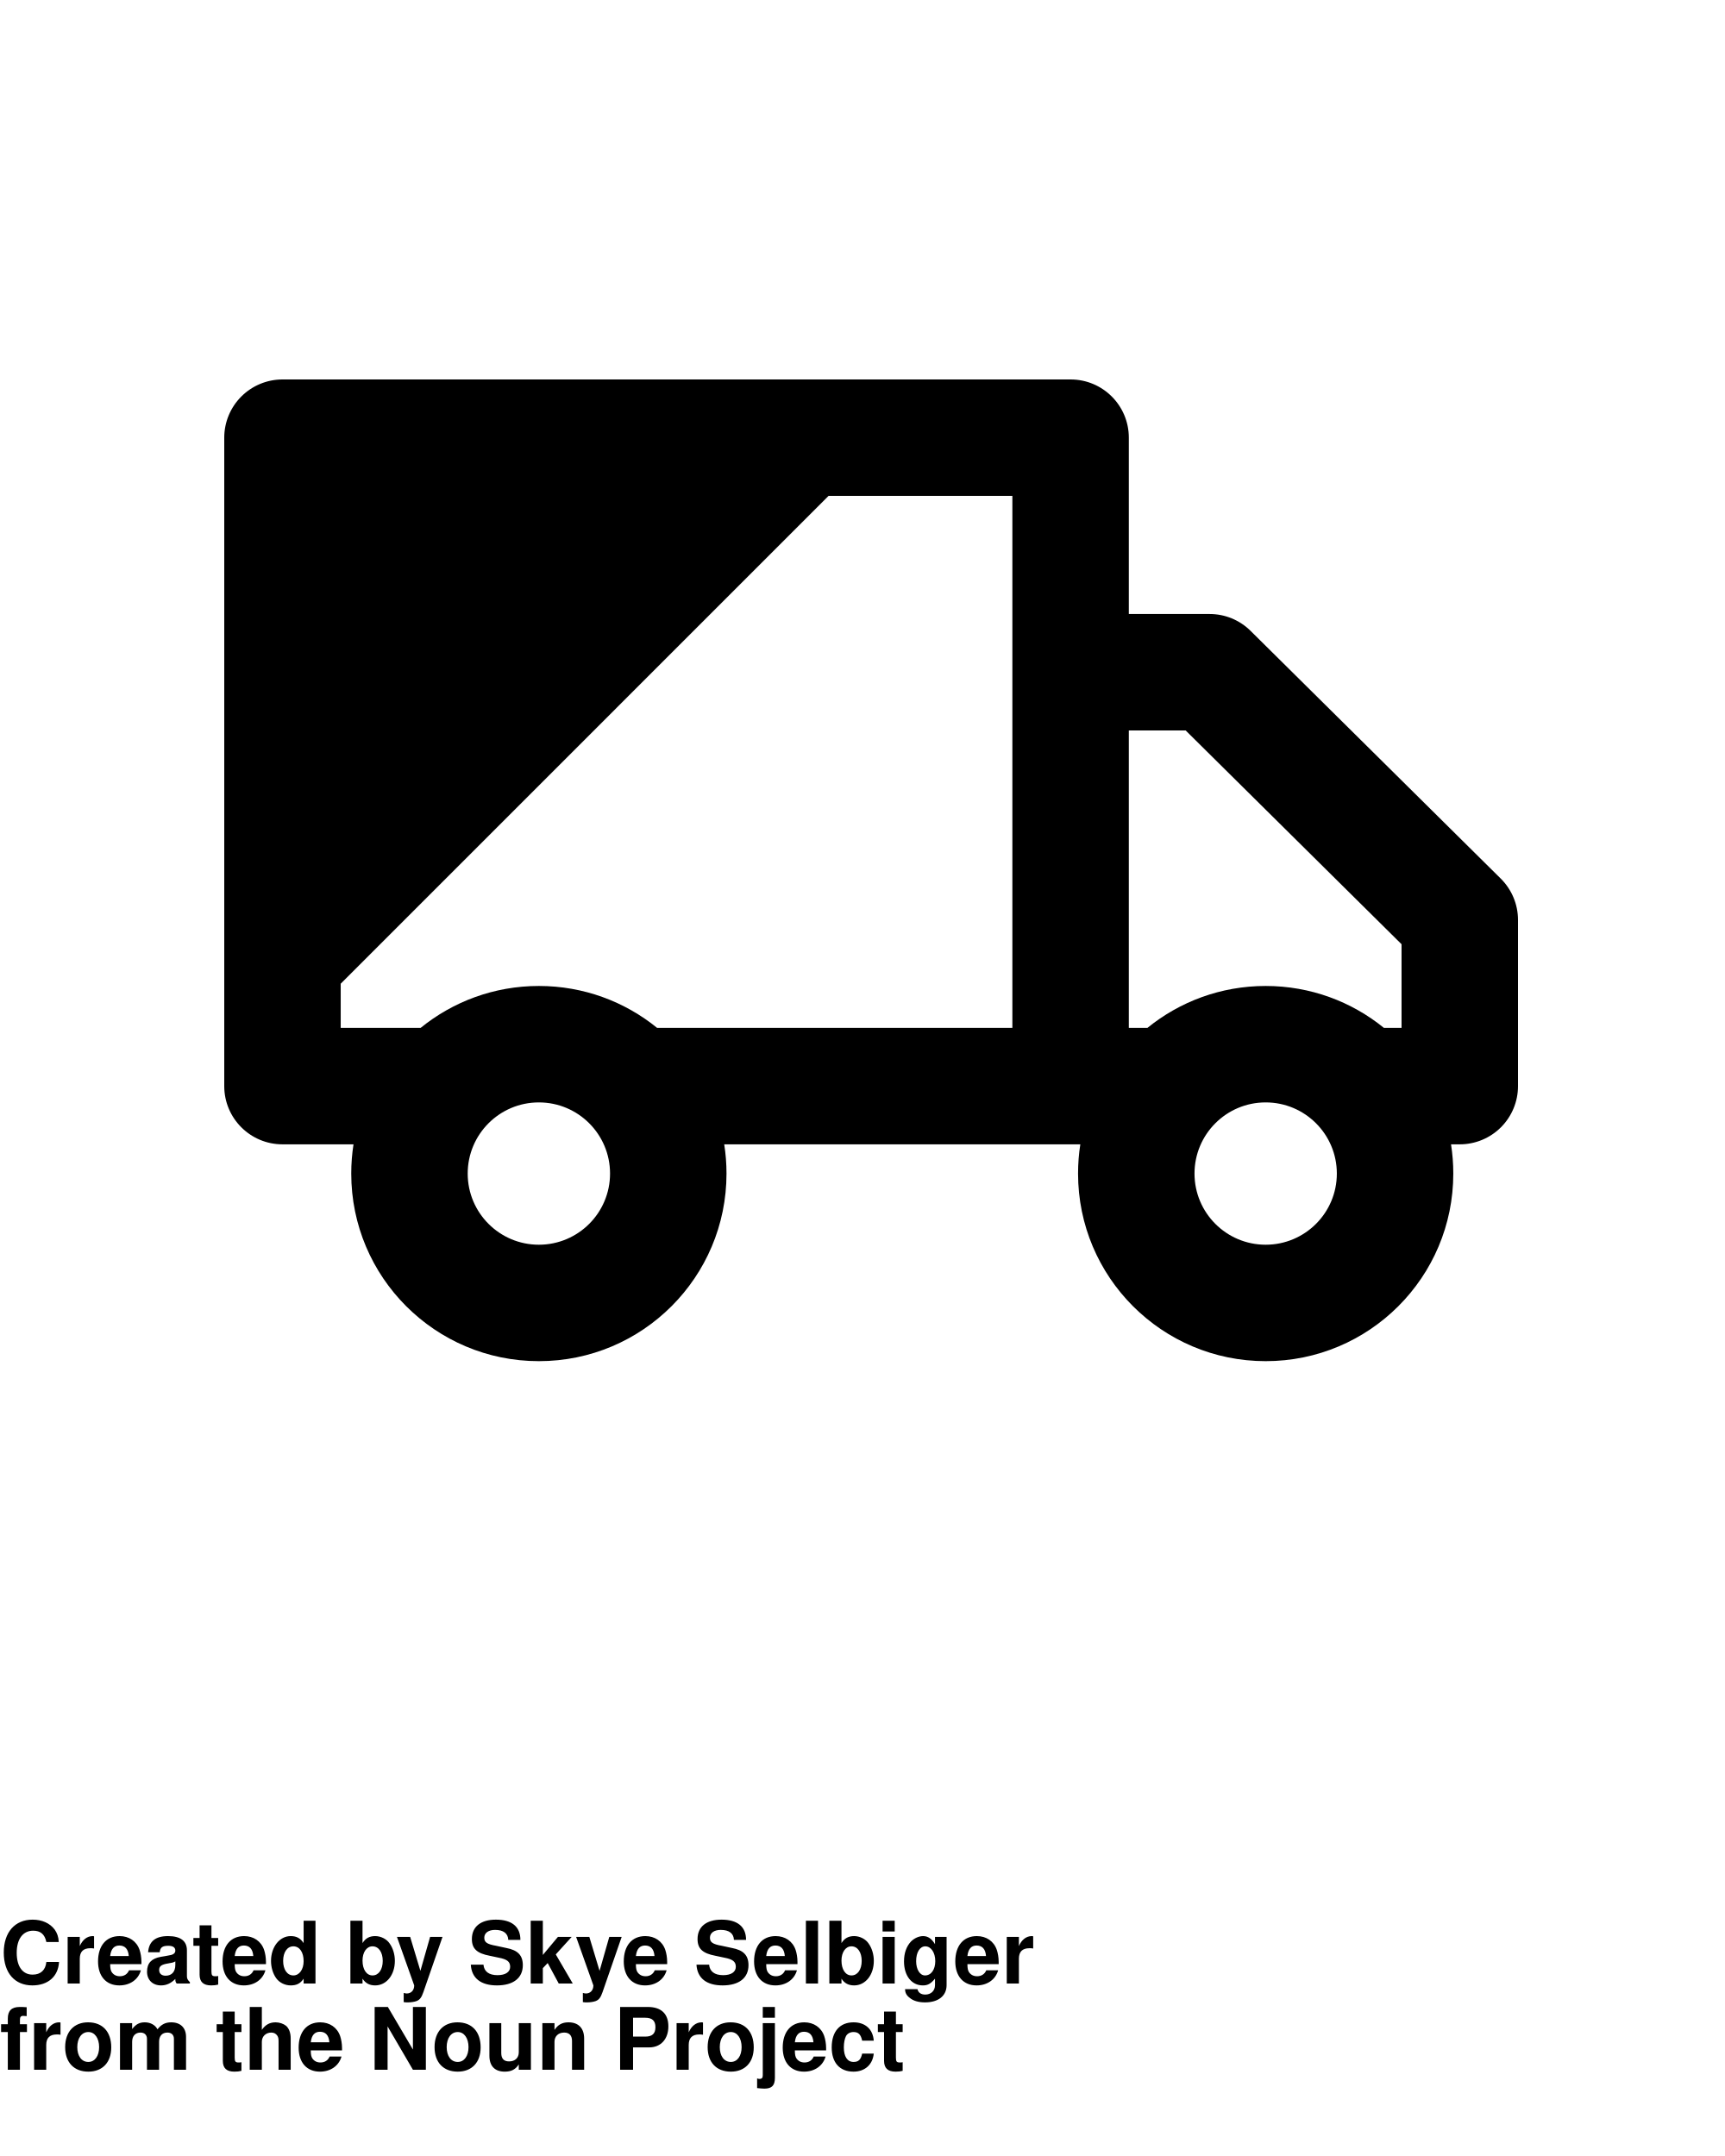
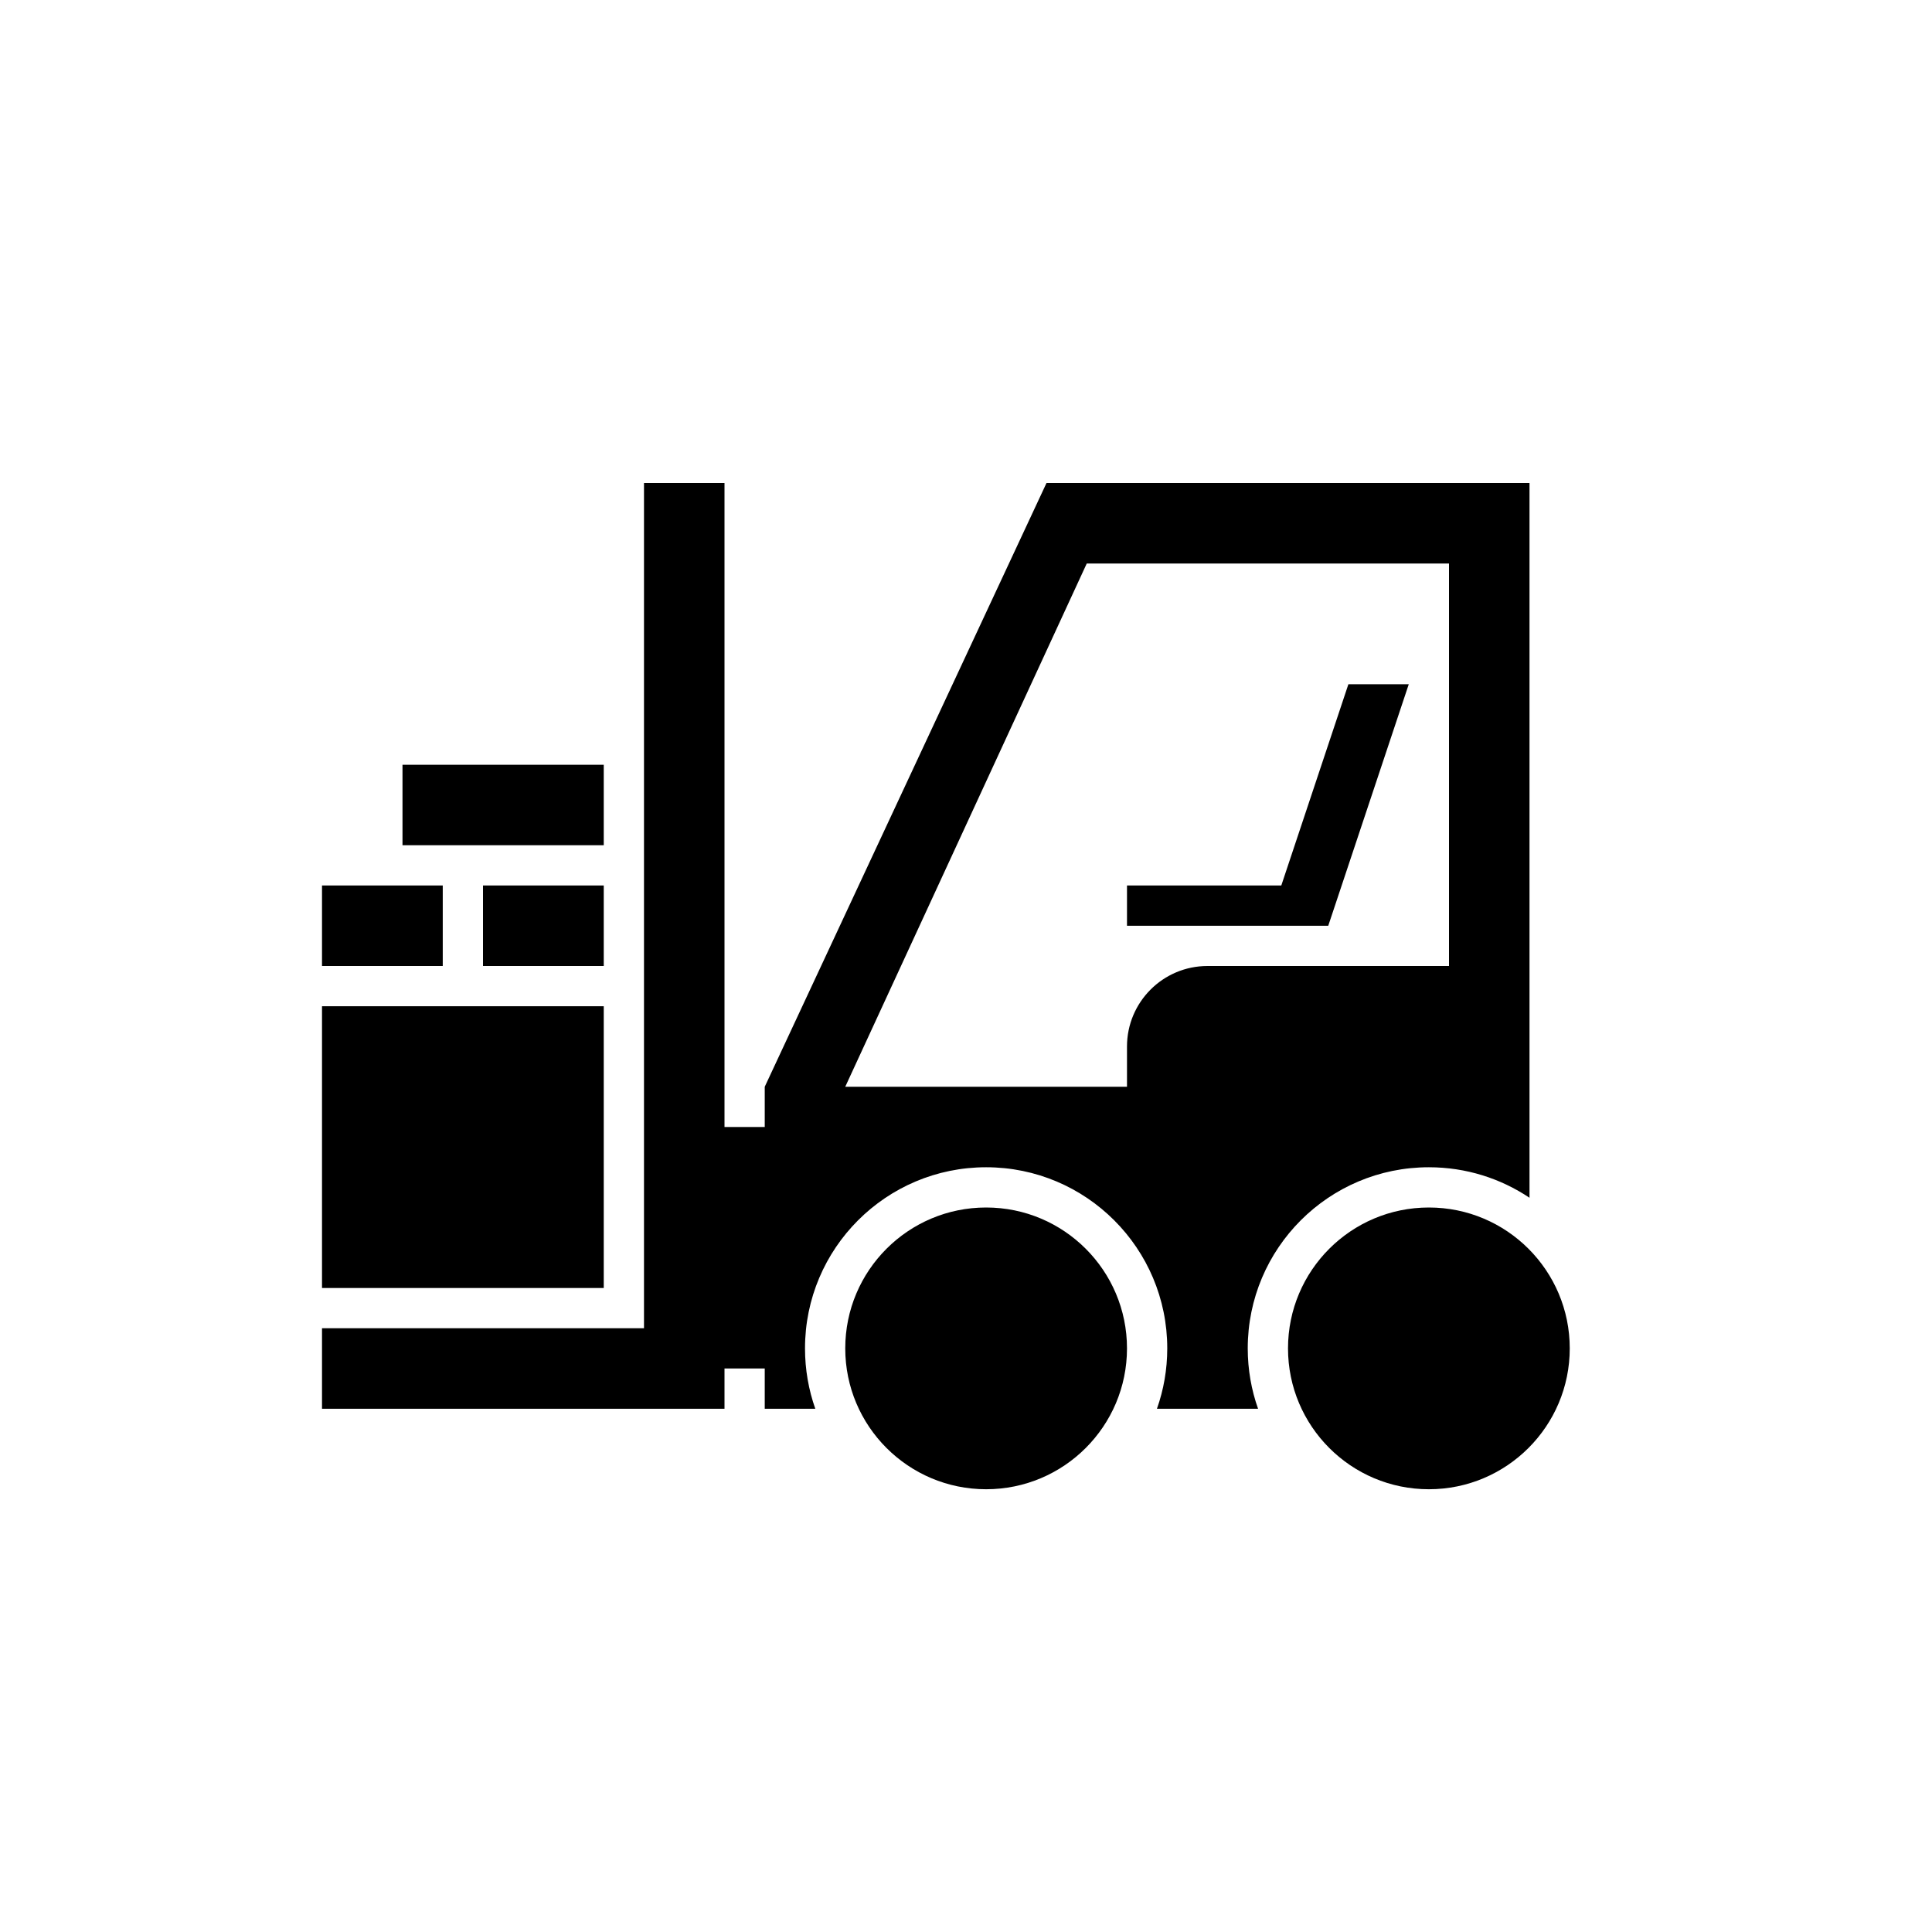
- <svg xmlns="http://www.w3.org/2000/svg" viewBox="0 0 100 125" fill="none" x="0px" y="0px">
-   <path fill-rule="evenodd" clip-rule="evenodd" d="M13.989 22.989C14.622 22.356 15.48 22 16.375 22H62.063C63.928 22 65.439 23.511 65.439 25.375V35.598H70.121C71.011 35.598 71.864 35.949 72.496 36.575L86.999 50.938C87.639 51.572 88 52.435 88 53.336L88 62.971C88 63.866 87.644 64.725 87.011 65.358C86.378 65.991 85.52 66.346 84.624 66.346H84.118C84.204 66.898 84.249 67.464 84.249 68.04C84.249 74.047 79.379 78.917 73.372 78.917C67.365 78.917 62.496 74.047 62.496 68.04C62.496 67.464 62.54 66.898 62.627 66.346H41.984C42.071 66.898 42.116 67.464 42.116 68.04C42.116 74.047 37.246 78.917 31.239 78.917C25.232 78.917 20.362 74.047 20.362 68.04C20.362 67.464 20.407 66.898 20.493 66.346H16.376C14.512 66.346 13 64.835 13 62.971L13 25.375C13 24.48 13.356 23.622 13.989 22.989ZM81.249 59.595H80.227C78.357 58.075 75.971 57.164 73.372 57.164C70.774 57.164 68.388 58.075 66.517 59.595H65.439V42.349H68.733L81.249 54.744L81.249 59.595ZM58.688 59.595L38.094 59.595C36.223 58.075 33.838 57.164 31.239 57.164C28.64 57.164 26.255 58.075 24.384 59.595H19.751L19.751 57.033L47.961 28.822C47.984 28.799 48.007 28.775 48.03 28.751H58.688V59.595ZM27.113 68.04C27.113 65.762 28.96 63.915 31.239 63.915C33.517 63.915 35.365 65.762 35.365 68.04C35.365 70.319 33.517 72.166 31.239 72.166C28.96 72.166 27.113 70.319 27.113 68.04ZM69.247 68.04C69.247 65.762 71.094 63.915 73.372 63.915C75.651 63.915 77.498 65.762 77.498 68.04C77.498 70.319 75.651 72.166 73.372 72.166C71.094 72.166 69.247 70.319 69.247 68.04Z" fill="black" />
-   <text x="0" y="115" fill="#000000" font-size="5px" font-weight="bold" font-family="'Helvetica Neue', Helvetica, Arial-Unicode, Arial, Sans-serif">Created by Skye Selbiger</text>
-   <text x="0" y="120" fill="#000000" font-size="5px" font-weight="bold" font-family="'Helvetica Neue', Helvetica, Arial-Unicode, Arial, Sans-serif">from the Noun Project</text>
+ <svg xmlns="http://www.w3.org/2000/svg" viewBox="0 0 76 76" version="1.1" baseProfile="full" enable-background="new 0 0 76.00 76.00" xml:space="preserve" fill="#000000">
+   <g id="SVGRepo_bgCarrier" stroke-width="0" />
+   <g id="SVGRepo_tracerCarrier" stroke-linecap="round" stroke-linejoin="round" />
+   <g id="SVGRepo_iconCarrier">
+     <path fill="#000000" fill-opacity="1" stroke-width="0.2" stroke-linejoin="round" d="M 52.25,36.417L 49.083,36.417L 44.333,36.417L 44.333,34.833L 50.403,34.833L 53.042,26.917L 55.417,26.917L 52.25,36.417 Z M 60.167,19L 60.167,47.117C 59.034,46.359 57.673,45.917 56.208,45.917C 52.273,45.917 49.083,49.107 49.083,53.042C 49.083,53.874 49.226,54.674 49.489,55.417L 45.511,55.417C 45.774,54.674 45.917,53.874 45.917,53.042C 45.917,49.107 42.727,45.917 38.792,45.917C 34.857,45.917 31.667,49.107 31.667,53.042C 31.667,53.874 31.809,54.674 32.072,55.417L 30.083,55.417L 30.083,53.833L 28.5,53.833L 28.5,55.417L 25.333,55.417L 12.667,55.417L 12.667,52.25L 25.333,52.25L 25.333,19L 28.5,19L 28.5,44.333L 30.083,44.333L 30.083,42.75L 41.167,19L 60.167,19 Z M 44.333,41.167C 44.333,39.418 45.751,38 47.5,38L 57,38L 57,22.167L 42.75,22.167L 33.25,42.75L 44.333,42.75L 44.333,41.167 Z M 38.792,47.5C 41.852,47.5 44.333,49.981 44.333,53.042C 44.333,56.102 41.852,58.583 38.792,58.583C 35.731,58.583 33.25,56.102 33.25,53.042C 33.25,49.981 35.731,47.5 38.792,47.5 Z M 56.208,47.5C 59.269,47.5 61.75,49.981 61.75,53.042C 61.75,56.102 59.269,58.583 56.208,58.583C 53.148,58.583 50.667,56.102 50.667,53.042C 50.667,49.981 53.148,47.5 56.208,47.5 Z M 23.75,38L 19,38L 19,34.833L 23.75,34.833L 23.75,38 Z M 17.417,38L 12.667,38L 12.667,34.833L 17.417,34.833L 17.417,38 Z M 23.75,33.25L 15.833,33.25L 15.833,30.083L 23.75,30.083L 23.75,33.25 Z M 12.667,50.667L 12.667,39.583L 23.75,39.583L 23.75,50.667L 12.667,50.667 Z " />
+   </g>
</svg>
